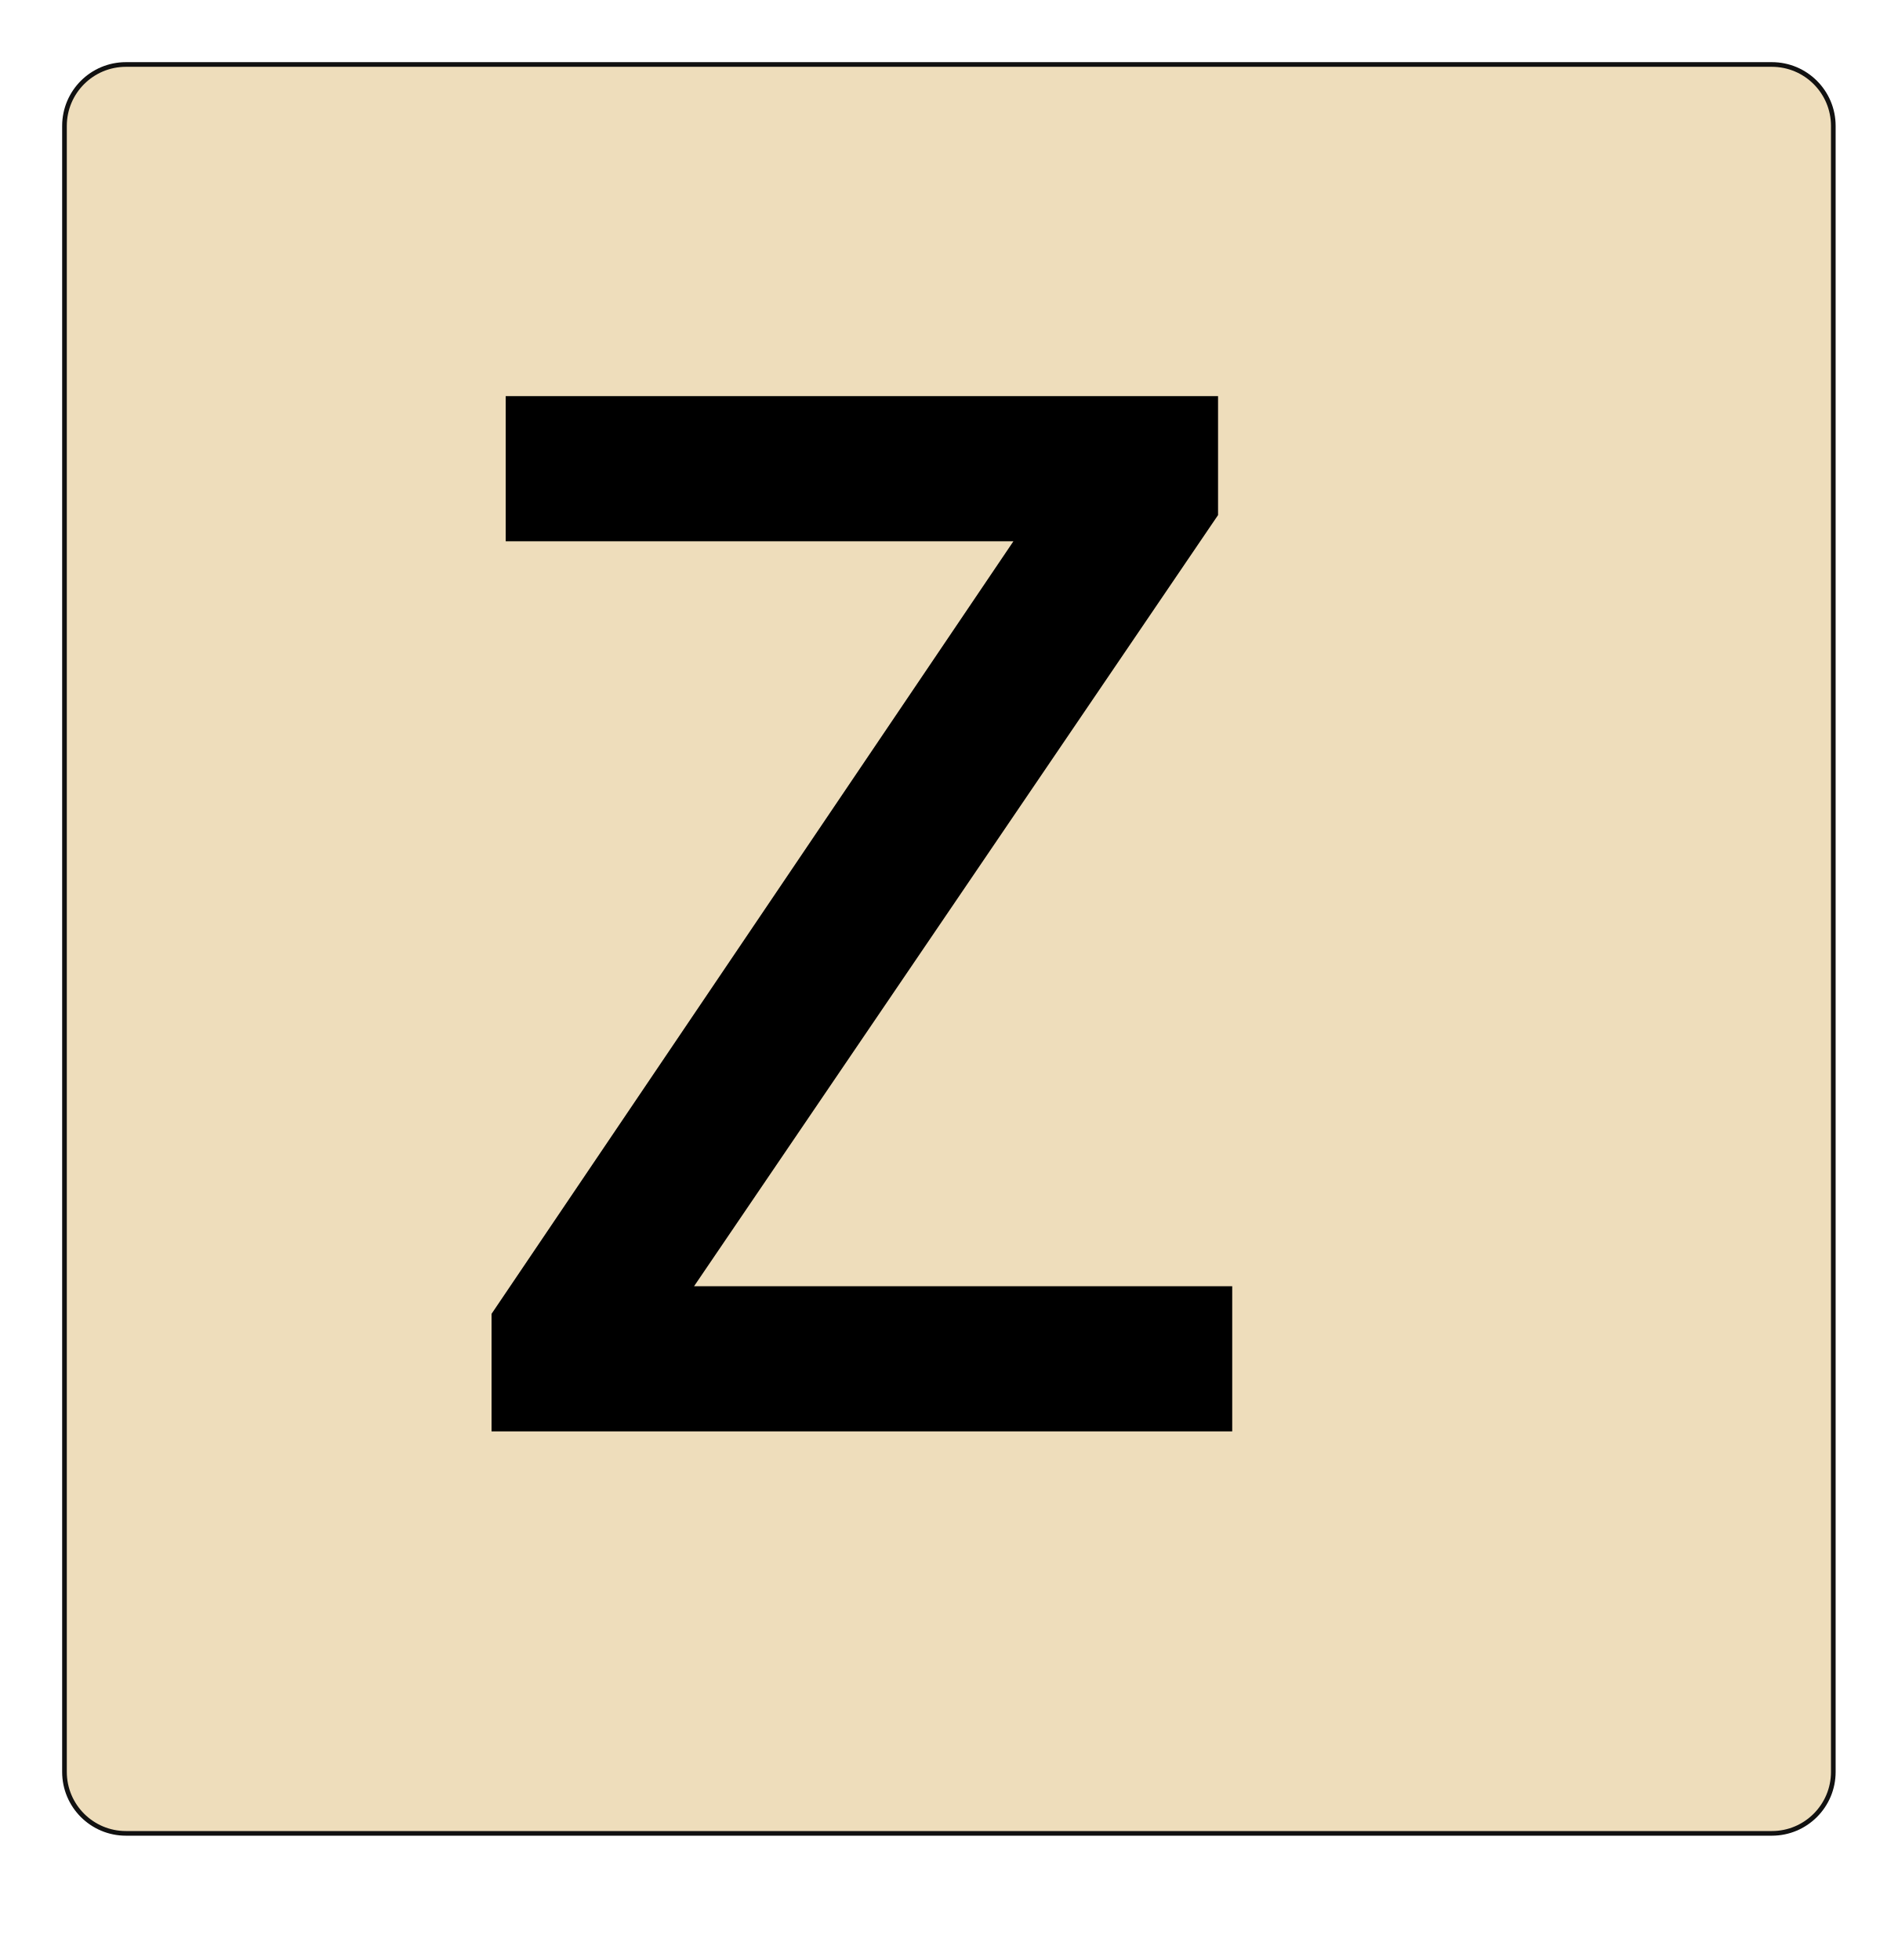
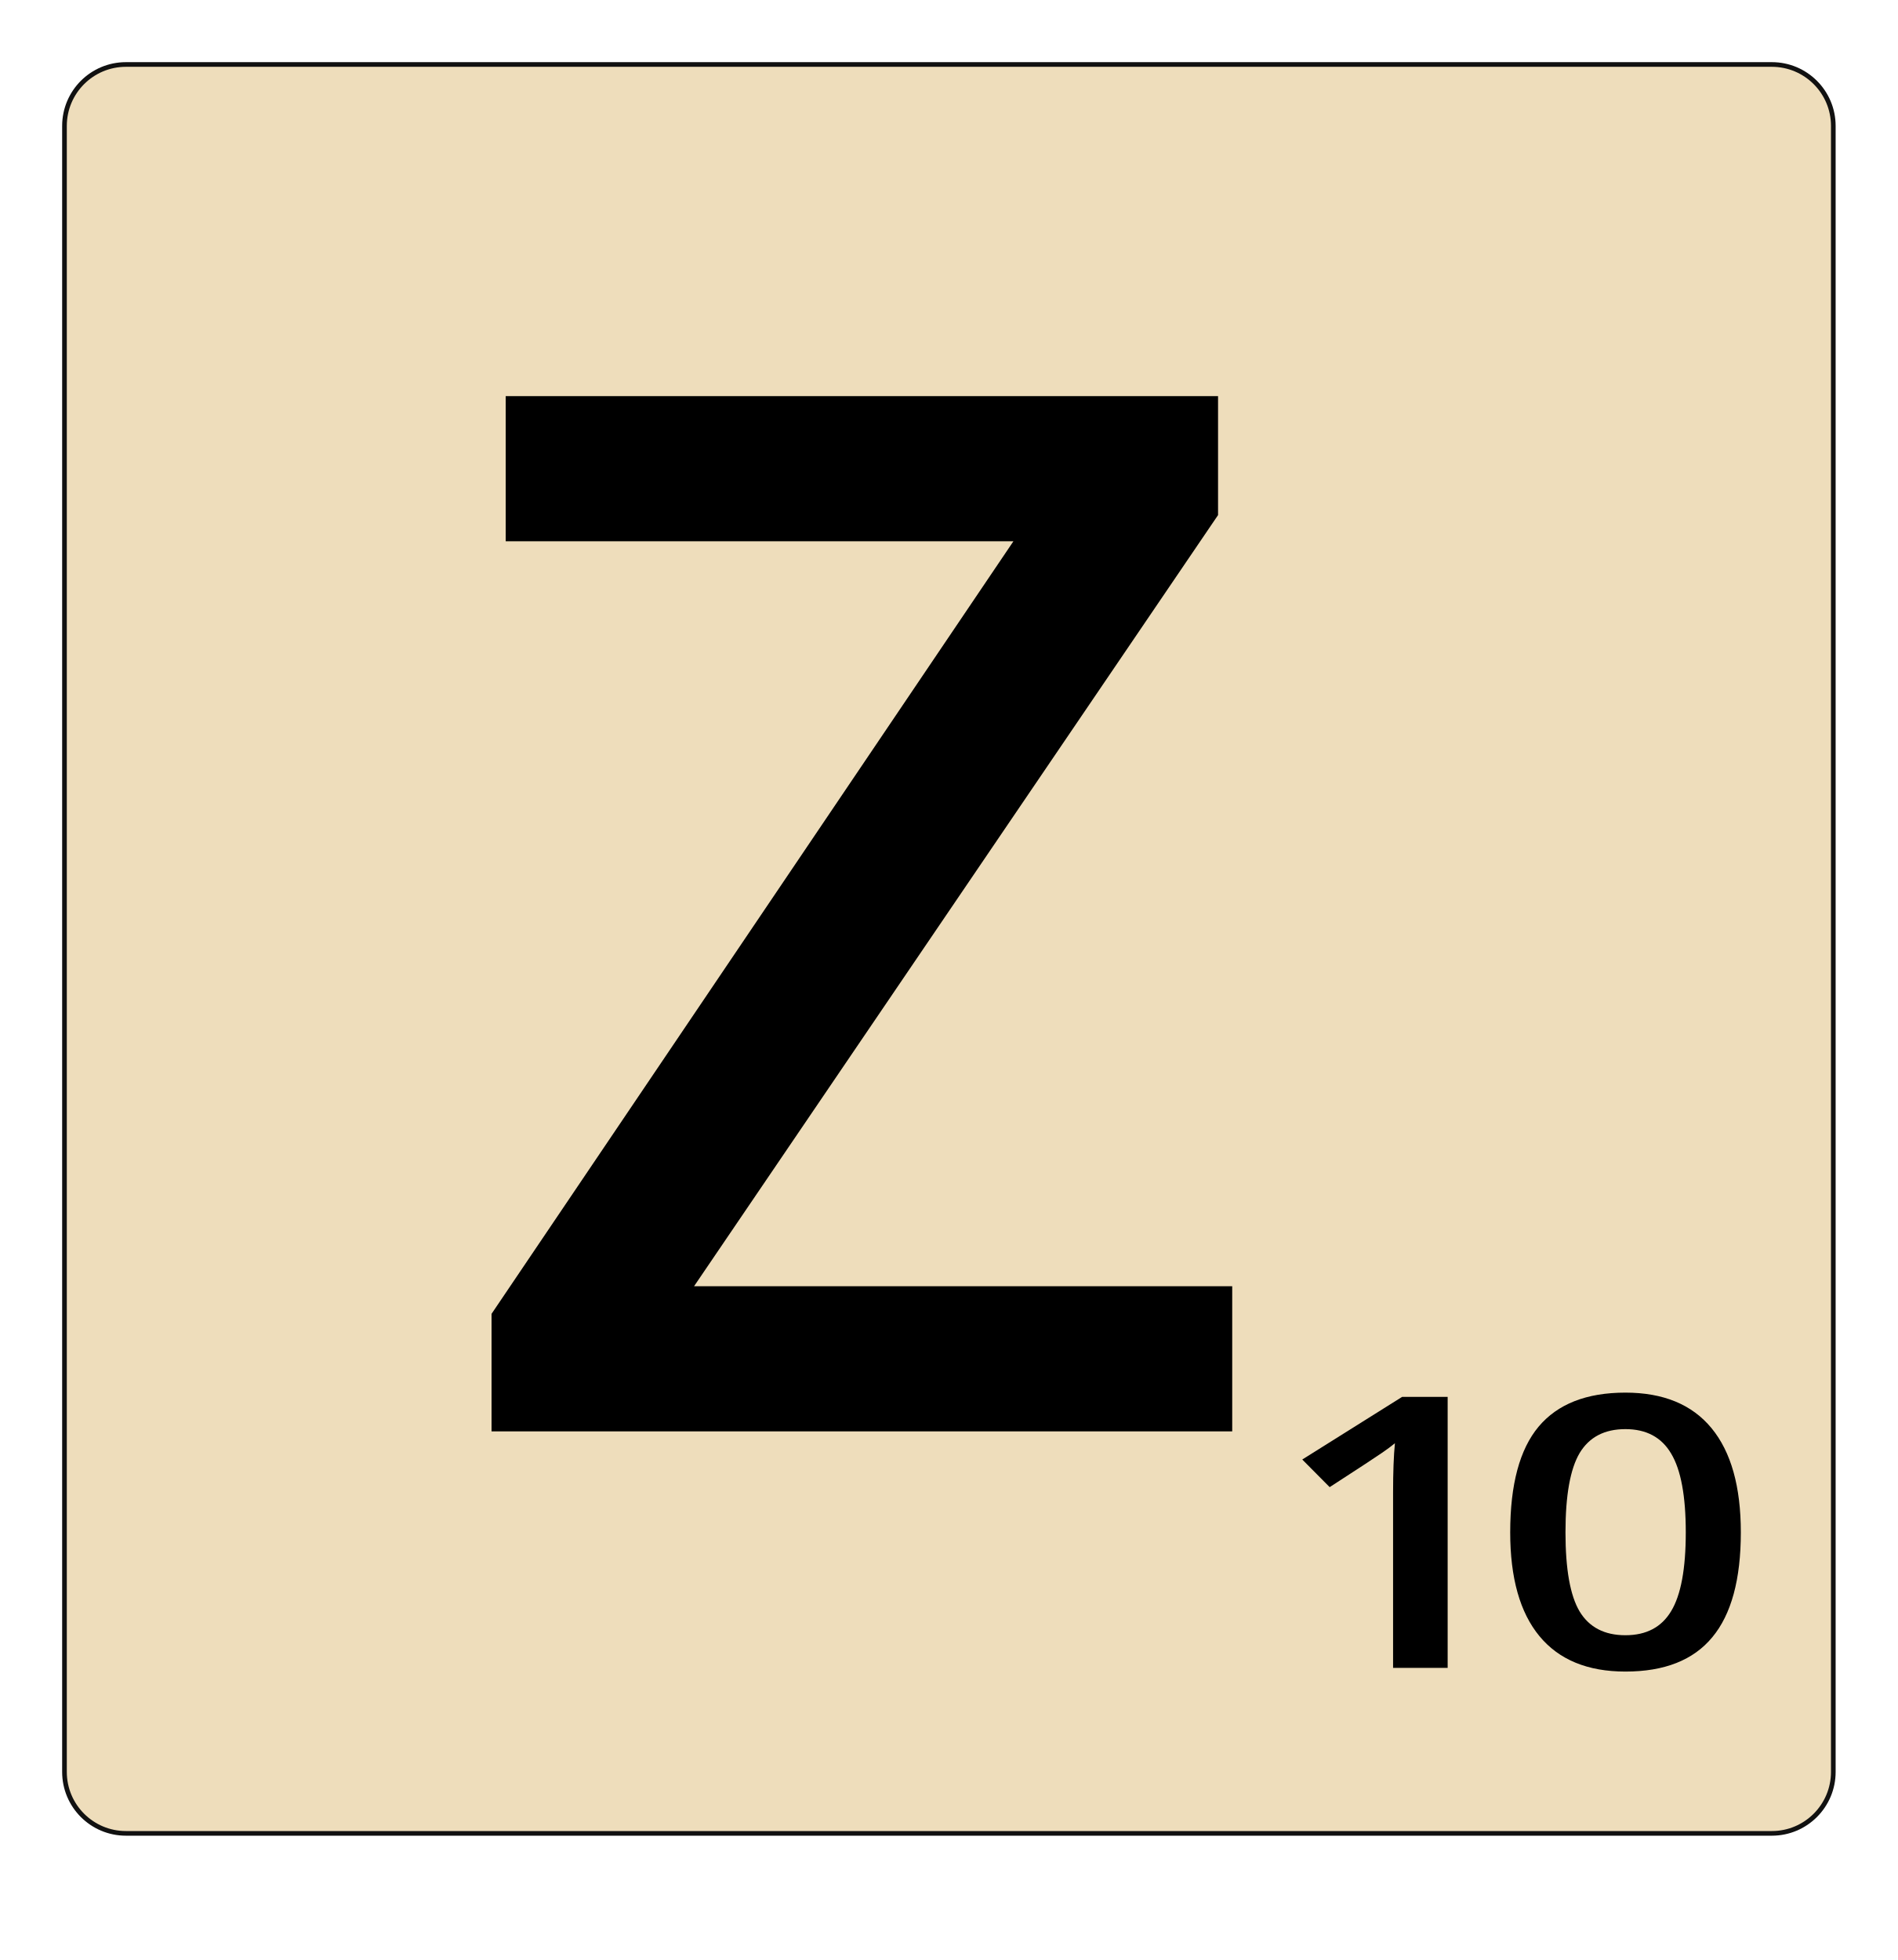
<svg xmlns="http://www.w3.org/2000/svg" width="305.353" height="315.353" viewBox="0 0 305.353 315.353" version="1.1" id="svg2216">
  <defs id="defs2210" />
  <g id="layer1" transform="translate(90.7922,-23.02998)">
    <rect ry="9.509" rx="9.509" y="33.78" x="-80.042" height="283.853" width="283.853" id="rect842" style="fill:#eeddbb;fill-opacity:1;stroke:#111111;stroke-width:1.5;stroke-linecap:round;stroke-linejoin:round;stroke-miterlimit:4;stroke-dasharray:none;stroke-dashoffset:0;stroke-opacity:1;paint-order:stroke fill markers" />
    <g transform="translate(0,-6)" id="text828" style="font-style:normal;font-variant:normal;font-weight:bold;font-stretch:normal;font-size:76.533px;line-height:1.25;font-family:'Open Sans';-inkscape-font-specification:'Open Sans, Bold';font-variant-ligatures:normal;font-variant-caps:normal;font-variant-numeric:normal;font-feature-settings:normal;text-align:start;letter-spacing:0px;word-spacing:0px;writing-mode:lr-tb;text-anchor:start;fill:#000000;fill-opacity:1;stroke:none" aria-label="Z">
      <path id="path817" style="font-style:normal;font-variant:normal;font-weight:600;font-stretch:normal;font-size:233.333px;font-family:'Open Sans';-inkscape-font-specification:'Open Sans Semi-Bold'" d="M 107.471,259.333 H -11.702 V 240.42 L 72.266,116.12 H -9.424 V 92.764 H 105.192 V 111.904 L 20.882,235.977 h 86.589 z" />
    </g>
    <g id="text836" style="font-style:normal;font-variant:normal;font-weight:bold;font-stretch:normal;font-size:68.368px;line-height:1.25;font-family:'Open Sans';-inkscape-font-specification:'Open Sans, Bold';font-variant-ligatures:normal;font-variant-caps:normal;font-variant-numeric:normal;font-feature-settings:normal;text-align:start;letter-spacing:0px;word-spacing:0px;writing-mode:lr-tb;text-anchor:start;fill:#000000;fill-opacity:1;stroke:none;stroke-width:0.893" transform="matrix(1.119434,0,0,0.8933085,0,-6)" aria-label="10">
      <path id="path820" style="font-style:normal;font-variant:normal;font-weight:600;font-stretch:normal;font-family:'Open Sans';-inkscape-font-specification:'Open Sans Semi-Bold';letter-spacing:-6.9px;stroke-width:0.893" d="m 126.971,332.896 h -7.845 V 301.382 q 0,-5.642 0.267,-8.947 -0.768,0.801 -1.903,1.769 -1.102,0.968 -7.478,6.142 l -3.939,-4.974 14.355,-11.283 h 6.543 z" />
      <path id="path822" style="font-style:normal;font-variant:normal;font-weight:600;font-stretch:normal;font-family:'Open Sans';-inkscape-font-specification:'Open Sans Semi-Bold';letter-spacing:-6.9px;stroke-width:0.893" d="m 169.11,308.493 q 0,12.719 -4.106,18.895 -4.073,6.176 -12.485,6.176 -8.145,0 -12.352,-6.376 -4.206,-6.376 -4.206,-18.694 0,-12.919 4.073,-19.028 4.106,-6.142 12.485,-6.142 8.179,0 12.385,6.409 4.206,6.409 4.206,18.761 z m -25.204,0 q 0,9.981 2.036,14.254 2.07,4.273 6.576,4.273 4.507,0 6.576,-4.34 2.103,-4.34 2.103,-14.188 0,-9.815 -2.103,-14.188 -2.07,-4.407 -6.576,-4.407 -4.507,0 -6.576,4.306 -2.036,4.306 -2.036,14.288 z" />
    </g>
-     <rect style="fill:#eeddbb;fill-opacity:1" id="rect2949" width="76.77" height="66.669" x="114.256" y="236.163" />
  </g>
-   <g transform="translate(10, 303.3529)" id="g2946" />
</svg>
